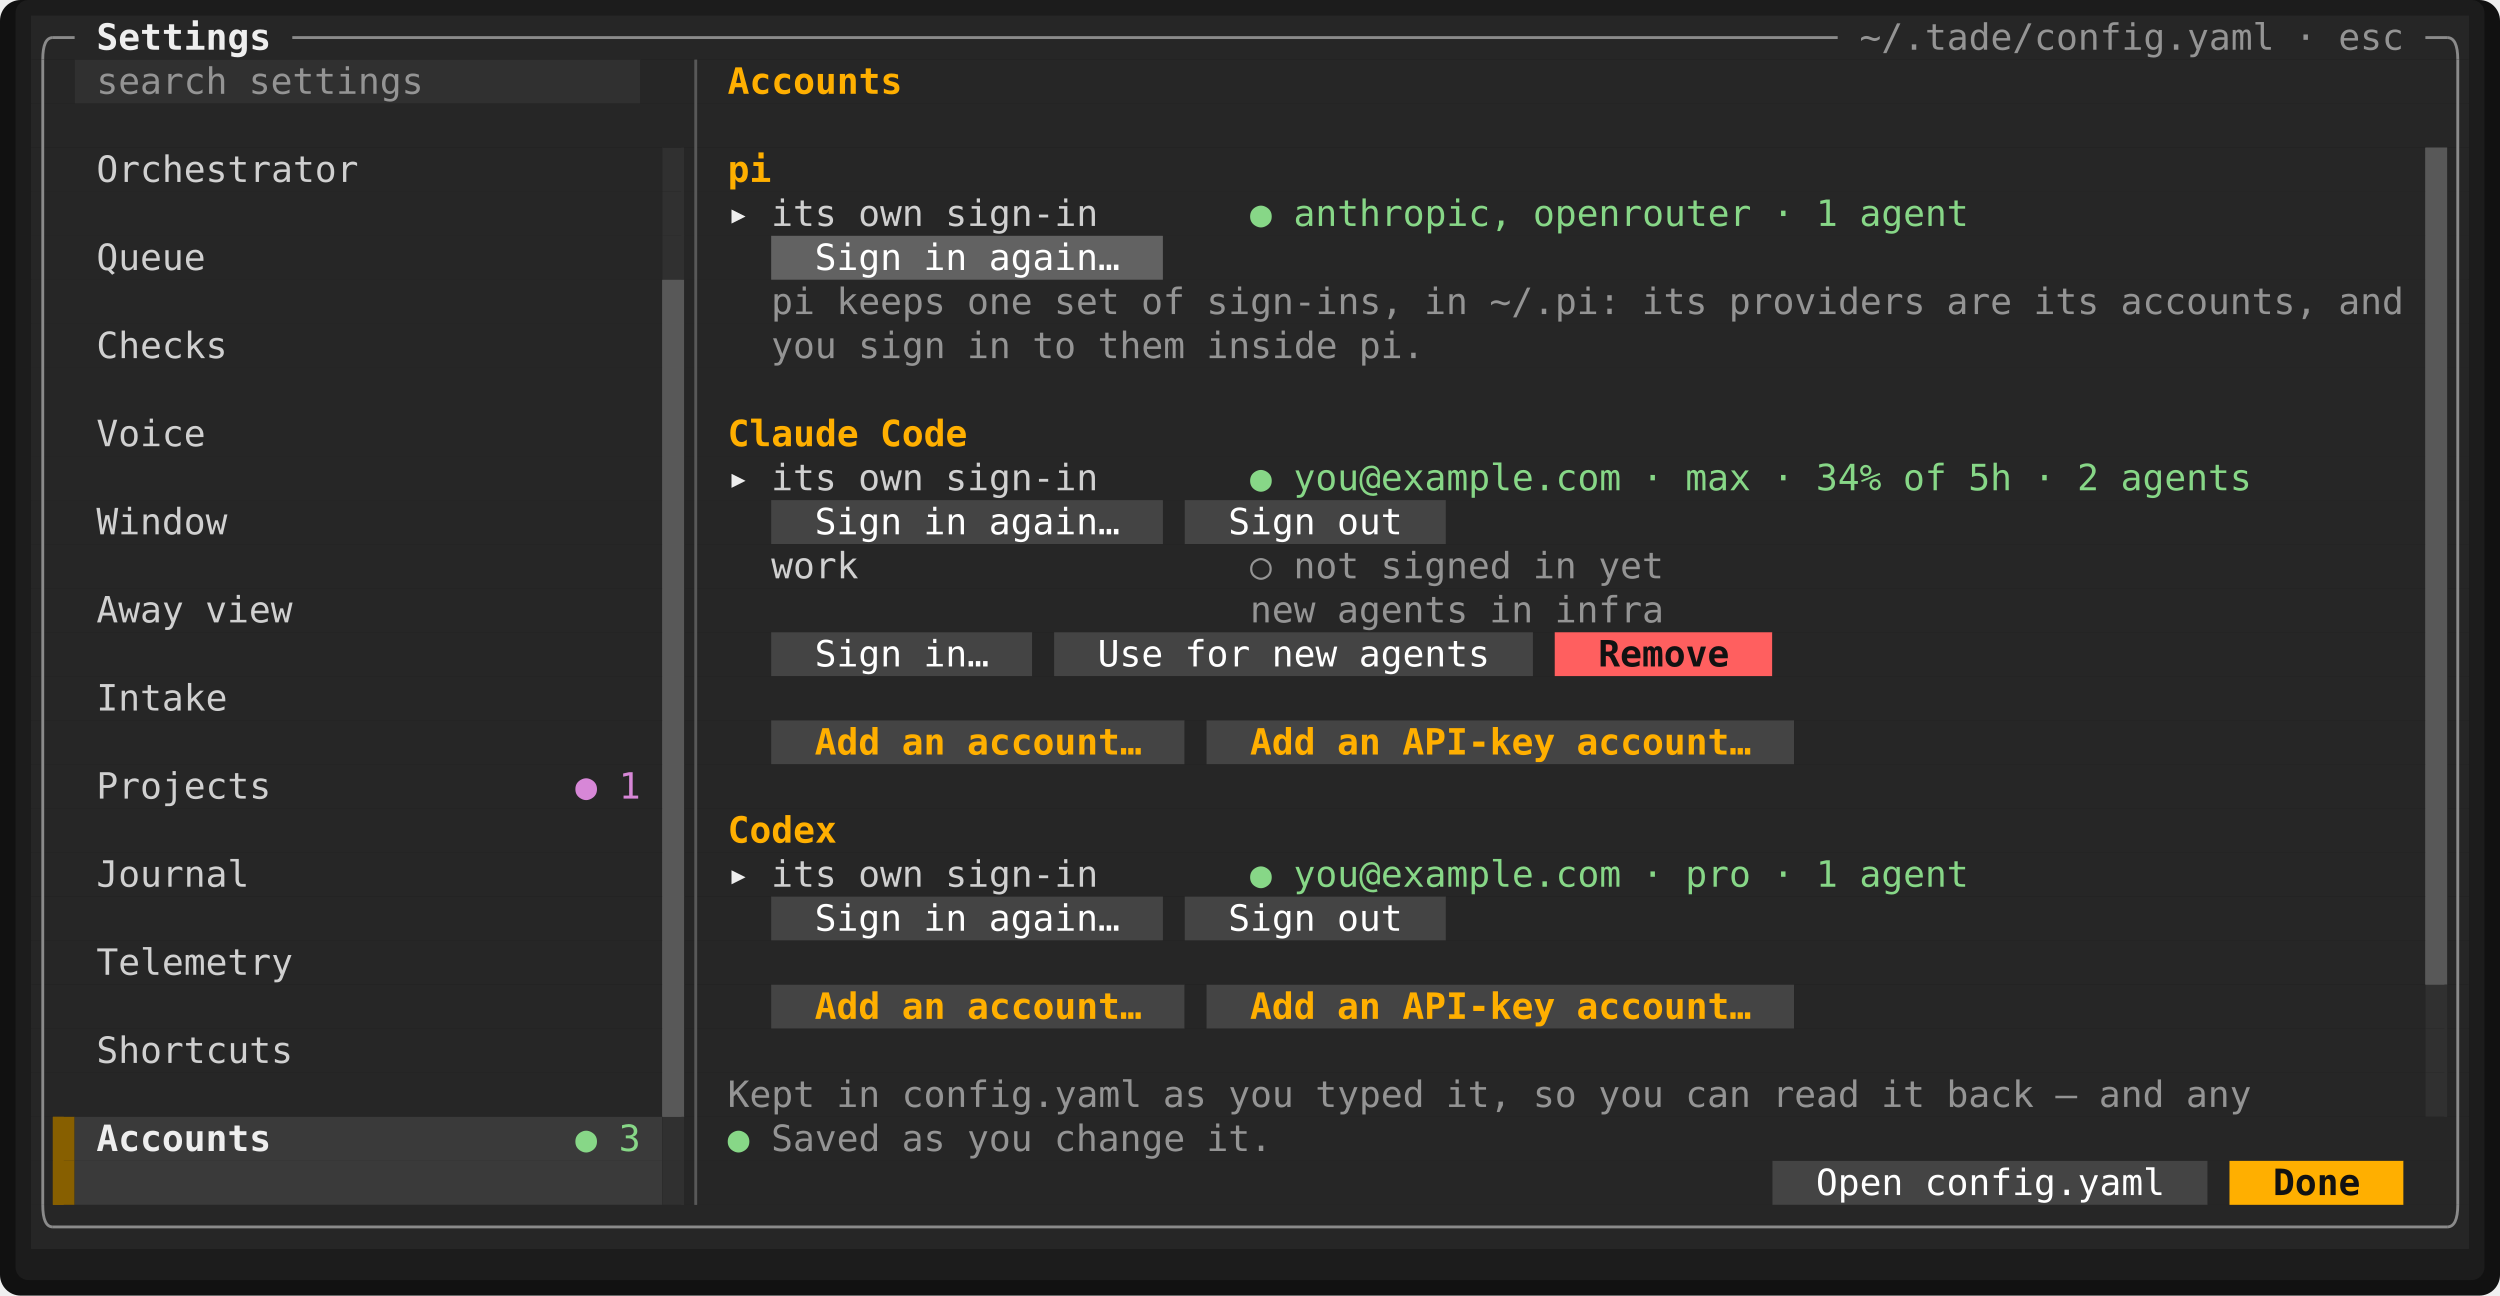
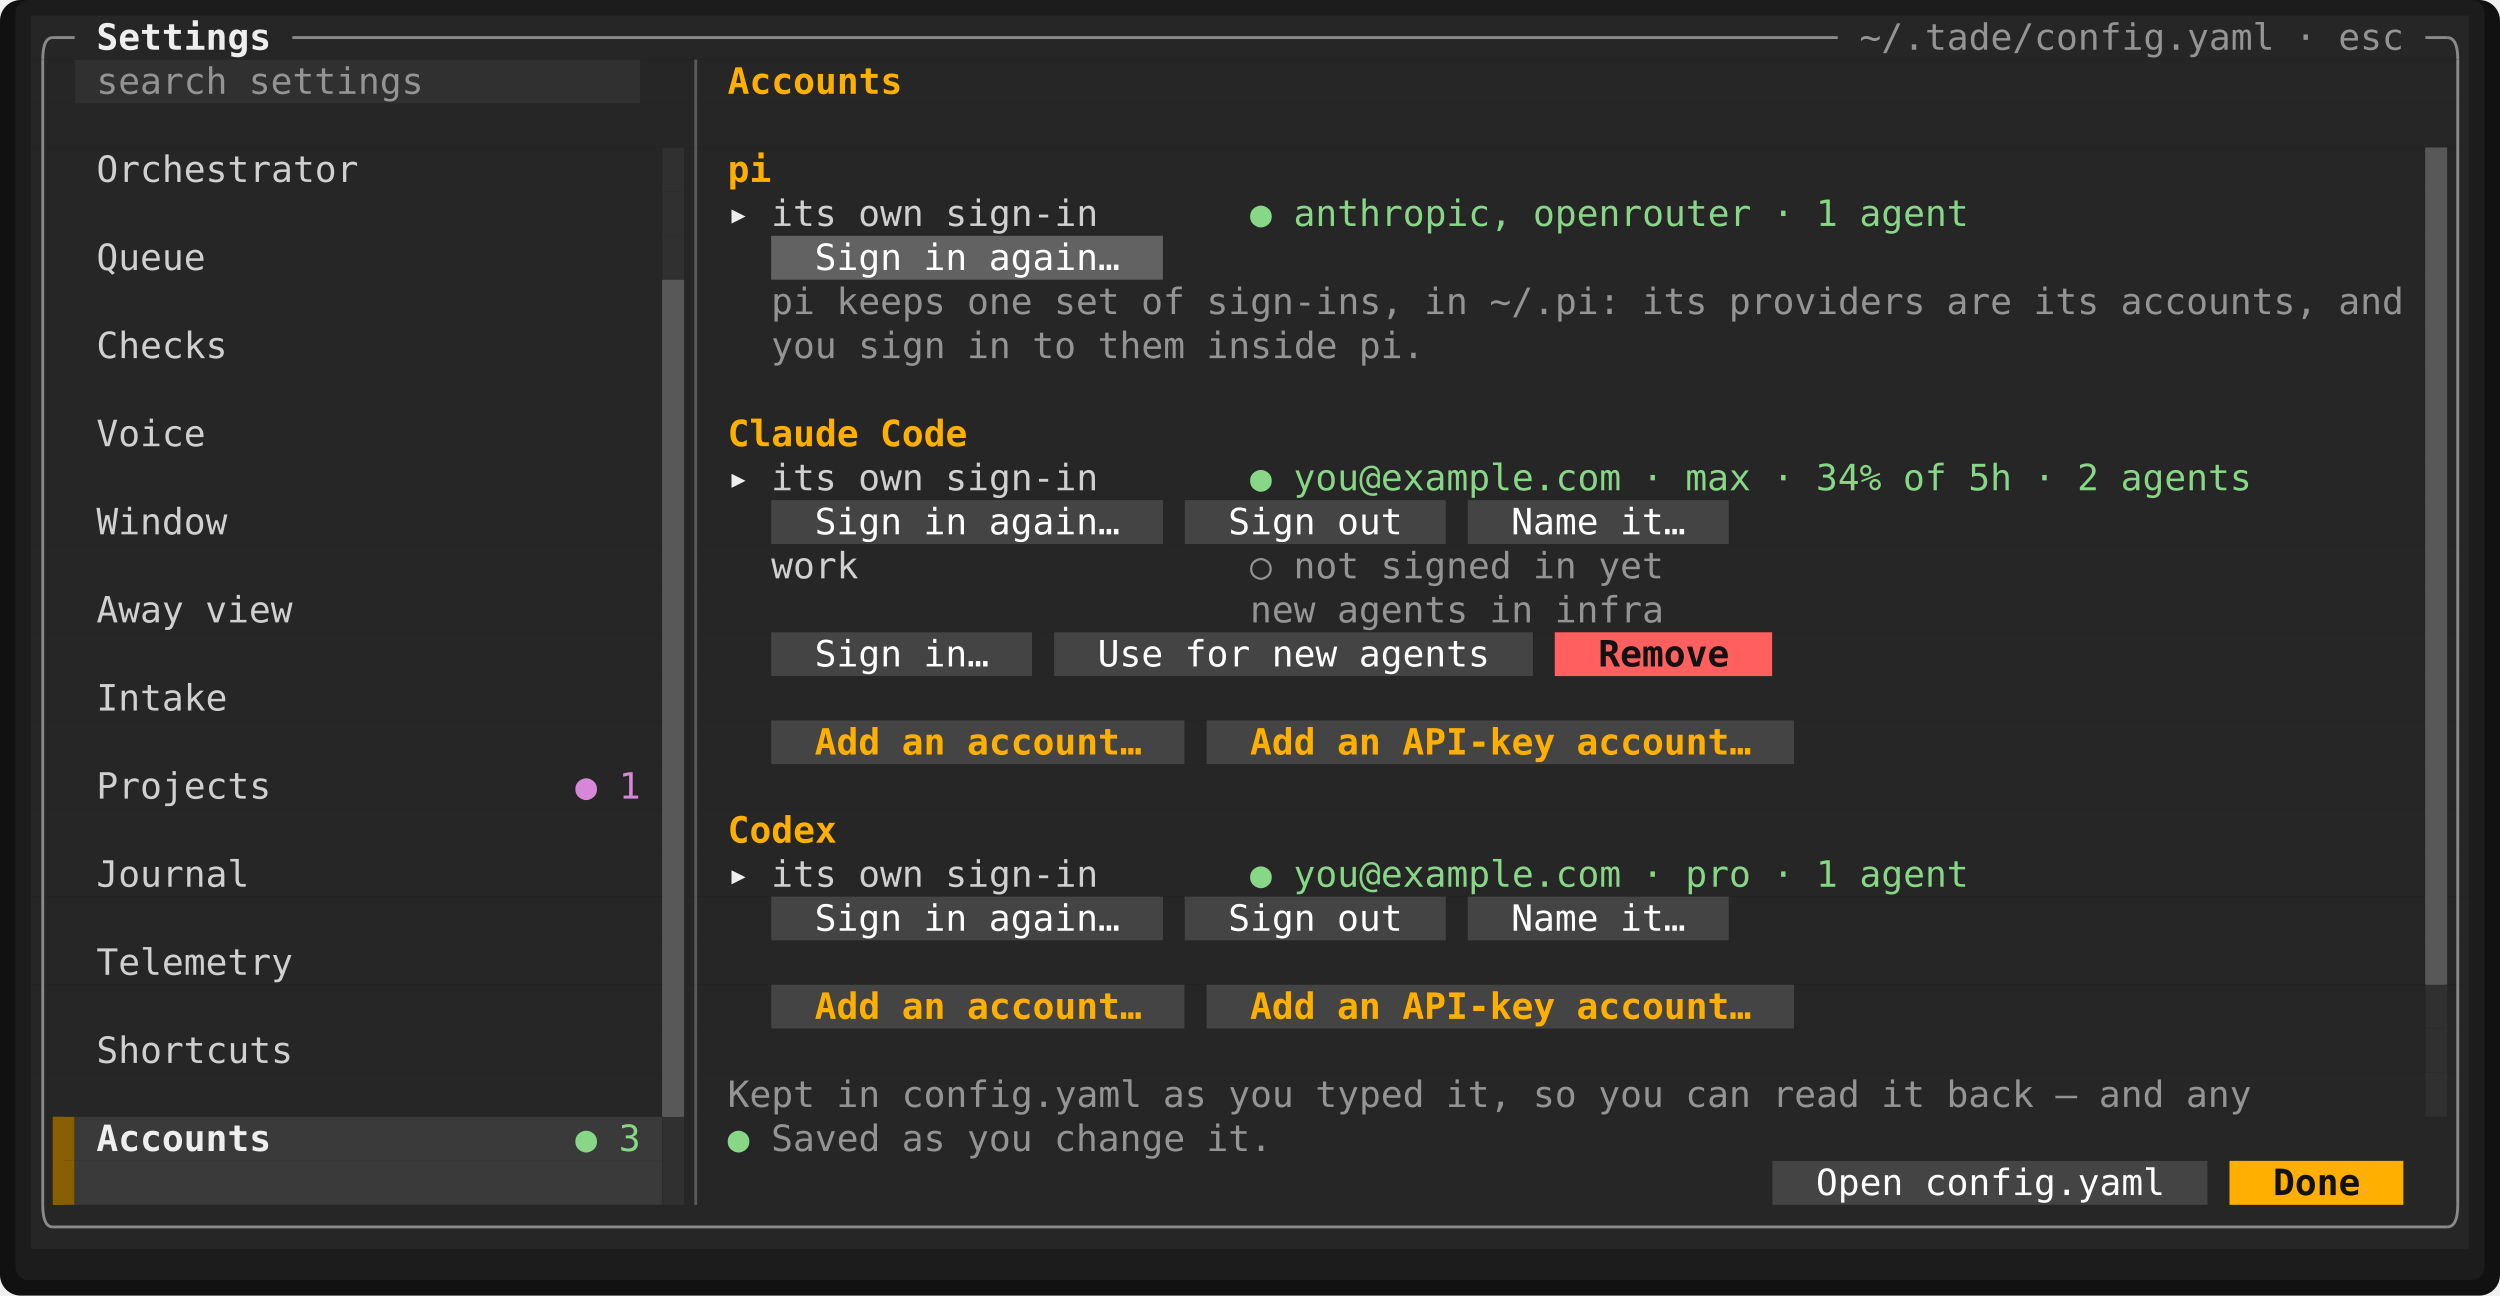
<svg xmlns="http://www.w3.org/2000/svg" viewBox="0 0 964.8 500" width="964.8" height="500" font-family="ui-monospace,SFMono-Regular,Menlo,Consolas,'DejaVu Sans Mono','Liberation Mono',monospace" font-size="14" role="img" aria-label="Tade">
  <rect width="964.8" height="500" rx="8" fill="#111111" />
  <rect x="6" y="0" width="952.8" height="494" rx="5" fill="#1c1c1c" />
  <rect x="12" y="6" width="940.8" height="17" fill="#262626" />
  <rect x="12" y="23" width="16.8" height="17" fill="#262626" />
  <rect x="28.8" y="23" width="218.4" height="17" fill="#303030" />
  <rect x="247.2" y="23" width="705.6" height="17" fill="#262626" />
  <rect x="12" y="40" width="940.8" height="17" fill="#262626" />
  <rect x="12" y="57" width="243.6" height="17" fill="#262626" />
  <rect x="255.6" y="57" width="8.4" height="17" fill="#303030" />
  <rect x="264" y="57" width="672" height="17" fill="#262626" />
  <rect x="936" y="57" width="8.4" height="17" fill="#585858" />
  <rect x="944.4" y="57" width="8.4" height="17" fill="#262626" />
  <rect x="12" y="74" width="243.6" height="17" fill="#262626" />
  <rect x="255.6" y="74" width="8.4" height="17" fill="#303030" />
  <rect x="264" y="74" width="672" height="17" fill="#262626" />
  <rect x="936" y="74" width="8.4" height="17" fill="#585858" />
  <rect x="944.4" y="74" width="8.4" height="17" fill="#262626" />
  <rect x="12" y="91" width="243.6" height="17" fill="#262626" />
  <rect x="255.6" y="91" width="8.4" height="17" fill="#303030" />
  <rect x="264" y="91" width="33.6" height="17" fill="#262626" />
  <rect x="297.6" y="91" width="151.2" height="17" fill="#626262" />
  <rect x="448.8" y="91" width="487.2" height="17" fill="#262626" />
  <rect x="936" y="91" width="8.4" height="17" fill="#585858" />
  <rect x="944.4" y="91" width="8.4" height="17" fill="#262626" />
  <rect x="12" y="108" width="243.6" height="17" fill="#262626" />
  <rect x="255.6" y="108" width="8.4" height="17" fill="#585858" />
  <rect x="264" y="108" width="672" height="17" fill="#262626" />
  <rect x="936" y="108" width="8.4" height="17" fill="#585858" />
  <rect x="944.4" y="108" width="8.4" height="17" fill="#262626" />
  <rect x="12" y="125" width="243.6" height="17" fill="#262626" />
  <rect x="255.6" y="125" width="8.4" height="17" fill="#585858" />
  <rect x="264" y="125" width="672" height="17" fill="#262626" />
  <rect x="936" y="125" width="8.4" height="17" fill="#585858" />
  <rect x="944.4" y="125" width="8.4" height="17" fill="#262626" />
  <rect x="12" y="142" width="243.6" height="17" fill="#262626" />
  <rect x="255.6" y="142" width="8.4" height="17" fill="#585858" />
  <rect x="264" y="142" width="672" height="17" fill="#262626" />
  <rect x="936" y="142" width="8.4" height="17" fill="#585858" />
  <rect x="944.4" y="142" width="8.4" height="17" fill="#262626" />
  <rect x="12" y="159" width="243.6" height="17" fill="#262626" />
  <rect x="255.6" y="159" width="8.4" height="17" fill="#585858" />
  <rect x="264" y="159" width="672" height="17" fill="#262626" />
  <rect x="936" y="159" width="8.4" height="17" fill="#585858" />
  <rect x="944.4" y="159" width="8.4" height="17" fill="#262626" />
  <rect x="12" y="176" width="243.6" height="17" fill="#262626" />
  <rect x="255.6" y="176" width="8.4" height="17" fill="#585858" />
  <rect x="264" y="176" width="672" height="17" fill="#262626" />
  <rect x="936" y="176" width="8.4" height="17" fill="#585858" />
  <rect x="944.4" y="176" width="8.4" height="17" fill="#262626" />
  <rect x="12" y="193" width="243.6" height="17" fill="#262626" />
  <rect x="255.6" y="193" width="8.4" height="17" fill="#585858" />
  <rect x="264" y="193" width="33.6" height="17" fill="#262626" />
  <rect x="297.6" y="193" width="151.2" height="17" fill="#444444" />
  <rect x="448.8" y="193" width="8.4" height="17" fill="#262626" />
  <rect x="457.2" y="193" width="100.8" height="17" fill="#444444" />
-   <rect x="558" y="193" width="378" height="17" fill="#262626" />
+   <rect x="558" y="193" width="8.4" height="17" fill="#262626" />
+   <rect x="566.4" y="193" width="100.8" height="17" fill="#444444" />
+   <rect x="667.2" y="193" width="268.8" height="17" fill="#262626" />
  <rect x="936" y="193" width="8.4" height="17" fill="#585858" />
  <rect x="944.4" y="193" width="8.4" height="17" fill="#262626" />
  <rect x="12" y="210" width="243.6" height="17" fill="#262626" />
  <rect x="255.6" y="210" width="8.4" height="17" fill="#585858" />
  <rect x="264" y="210" width="672" height="17" fill="#262626" />
  <rect x="936" y="210" width="8.4" height="17" fill="#585858" />
  <rect x="944.4" y="210" width="8.4" height="17" fill="#262626" />
  <rect x="12" y="227" width="243.6" height="17" fill="#262626" />
  <rect x="255.6" y="227" width="8.4" height="17" fill="#585858" />
  <rect x="264" y="227" width="672" height="17" fill="#262626" />
  <rect x="936" y="227" width="8.4" height="17" fill="#585858" />
  <rect x="944.4" y="227" width="8.4" height="17" fill="#262626" />
  <rect x="12" y="244" width="243.6" height="17" fill="#262626" />
  <rect x="255.6" y="244" width="8.4" height="17" fill="#585858" />
  <rect x="264" y="244" width="33.6" height="17" fill="#262626" />
  <rect x="297.6" y="244" width="100.8" height="17" fill="#444444" />
  <rect x="398.4" y="244" width="8.4" height="17" fill="#262626" />
  <rect x="406.8" y="244" width="184.8" height="17" fill="#444444" />
  <rect x="591.6" y="244" width="8.4" height="17" fill="#262626" />
  <rect x="600" y="244" width="84" height="17" fill="#ff5f5f" />
  <rect x="684" y="244" width="252" height="17" fill="#262626" />
  <rect x="936" y="244" width="8.4" height="17" fill="#585858" />
  <rect x="944.4" y="244" width="8.4" height="17" fill="#262626" />
  <rect x="12" y="261" width="243.6" height="17" fill="#262626" />
  <rect x="255.6" y="261" width="8.4" height="17" fill="#585858" />
  <rect x="264" y="261" width="672" height="17" fill="#262626" />
  <rect x="936" y="261" width="8.4" height="17" fill="#585858" />
  <rect x="944.4" y="261" width="8.4" height="17" fill="#262626" />
  <rect x="12" y="278" width="243.6" height="17" fill="#262626" />
  <rect x="255.6" y="278" width="8.4" height="17" fill="#585858" />
  <rect x="264" y="278" width="33.6" height="17" fill="#262626" />
  <rect x="297.6" y="278" width="159.6" height="17" fill="#444444" />
  <rect x="457.2" y="278" width="8.4" height="17" fill="#262626" />
  <rect x="465.6" y="278" width="226.8" height="17" fill="#444444" />
  <rect x="692.4" y="278" width="243.6" height="17" fill="#262626" />
  <rect x="936" y="278" width="8.4" height="17" fill="#585858" />
  <rect x="944.4" y="278" width="8.4" height="17" fill="#262626" />
  <rect x="12" y="295" width="243.6" height="17" fill="#262626" />
  <rect x="255.6" y="295" width="8.4" height="17" fill="#585858" />
  <rect x="264" y="295" width="672" height="17" fill="#262626" />
  <rect x="936" y="295" width="8.4" height="17" fill="#585858" />
  <rect x="944.4" y="295" width="8.4" height="17" fill="#262626" />
  <rect x="12" y="312" width="243.6" height="17" fill="#262626" />
  <rect x="255.6" y="312" width="8.4" height="17" fill="#585858" />
  <rect x="264" y="312" width="672" height="17" fill="#262626" />
  <rect x="936" y="312" width="8.4" height="17" fill="#585858" />
  <rect x="944.4" y="312" width="8.4" height="17" fill="#262626" />
  <rect x="12" y="329" width="243.6" height="17" fill="#262626" />
  <rect x="255.6" y="329" width="8.4" height="17" fill="#585858" />
  <rect x="264" y="329" width="672" height="17" fill="#262626" />
  <rect x="936" y="329" width="8.4" height="17" fill="#585858" />
  <rect x="944.4" y="329" width="8.4" height="17" fill="#262626" />
  <rect x="12" y="346" width="243.6" height="17" fill="#262626" />
  <rect x="255.6" y="346" width="8.4" height="17" fill="#585858" />
  <rect x="264" y="346" width="33.6" height="17" fill="#262626" />
  <rect x="297.6" y="346" width="151.2" height="17" fill="#444444" />
  <rect x="448.8" y="346" width="8.4" height="17" fill="#262626" />
  <rect x="457.2" y="346" width="100.8" height="17" fill="#444444" />
-   <rect x="558" y="346" width="378" height="17" fill="#262626" />
+   <rect x="558" y="346" width="8.4" height="17" fill="#262626" />
+   <rect x="566.4" y="346" width="100.8" height="17" fill="#444444" />
+   <rect x="667.2" y="346" width="268.8" height="17" fill="#262626" />
  <rect x="936" y="346" width="8.4" height="17" fill="#585858" />
  <rect x="944.4" y="346" width="8.4" height="17" fill="#262626" />
  <rect x="12" y="363" width="243.6" height="17" fill="#262626" />
  <rect x="255.6" y="363" width="8.4" height="17" fill="#585858" />
  <rect x="264" y="363" width="672" height="17" fill="#262626" />
  <rect x="936" y="363" width="8.4" height="17" fill="#585858" />
  <rect x="944.4" y="363" width="8.4" height="17" fill="#262626" />
  <rect x="12" y="380" width="243.6" height="17" fill="#262626" />
  <rect x="255.6" y="380" width="8.4" height="17" fill="#585858" />
  <rect x="264" y="380" width="33.6" height="17" fill="#262626" />
  <rect x="297.6" y="380" width="159.6" height="17" fill="#444444" />
  <rect x="457.2" y="380" width="8.4" height="17" fill="#262626" />
  <rect x="465.6" y="380" width="226.8" height="17" fill="#444444" />
  <rect x="692.4" y="380" width="243.6" height="17" fill="#262626" />
  <rect x="936" y="380" width="8.4" height="17" fill="#303030" />
  <rect x="944.4" y="380" width="8.4" height="17" fill="#262626" />
  <rect x="12" y="397" width="243.6" height="17" fill="#262626" />
  <rect x="255.6" y="397" width="8.4" height="17" fill="#585858" />
  <rect x="264" y="397" width="672" height="17" fill="#262626" />
  <rect x="936" y="397" width="8.4" height="17" fill="#303030" />
  <rect x="944.4" y="397" width="8.4" height="17" fill="#262626" />
  <rect x="12" y="414" width="243.6" height="17" fill="#262626" />
  <rect x="255.6" y="414" width="8.4" height="17" fill="#585858" />
  <rect x="264" y="414" width="672" height="17" fill="#262626" />
  <rect x="936" y="414" width="8.4" height="17" fill="#303030" />
  <rect x="944.4" y="414" width="8.4" height="17" fill="#262626" />
  <rect x="12" y="431" width="8.4" height="17" fill="#262626" />
  <rect x="20.4" y="431" width="8.4" height="17" fill="#875f00" />
  <rect x="28.8" y="431" width="226.8" height="17" fill="#3a3a3a" />
  <rect x="255.6" y="431" width="8.4" height="17" fill="#303030" />
  <rect x="264" y="431" width="688.8" height="17" fill="#262626" />
  <rect x="12" y="448" width="8.4" height="17" fill="#262626" />
  <rect x="20.4" y="448" width="8.4" height="17" fill="#875f00" />
  <rect x="28.8" y="448" width="226.8" height="17" fill="#3a3a3a" />
  <rect x="255.6" y="448" width="8.4" height="17" fill="#303030" />
  <rect x="264" y="448" width="420" height="17" fill="#262626" />
  <rect x="684" y="448" width="168" height="17" fill="#444444" />
  <rect x="852" y="448" width="8.4" height="17" fill="#262626" />
  <rect x="860.4" y="448" width="67.2" height="17" fill="#ffaf00" />
  <rect x="927.6" y="448" width="25.2" height="17" fill="#262626" />
  <rect x="12" y="465" width="940.8" height="17" fill="#262626" />
  <rect x="262.95" y="57" width="1.05" height="51" fill="#303030" />
  <rect x="936" y="57" width="8.4" height="323" fill="#585858" />
  <rect x="255.6" y="108" width="8.4" height="323" fill="#585858" />
  <rect x="943.35" y="380" width="1.05" height="51" fill="#303030" />
  <rect x="20.4" y="431" width="4.2" height="34" fill="#875f00" />
  <rect x="262.95" y="431" width="1.05" height="34" fill="#303030" />
  <path d="M16.5 23Q16.5 14.5 20.4 14.5" fill="none" stroke="#8a8a8a" stroke-width="1.1" />
  <line x1="20.4" y1="14.5" x2="28.8" y2="14.5" stroke="#8a8a8a" stroke-width="1.1" />
  <line x1="112.8" y1="14.5" x2="709.2" y2="14.5" stroke="#8a8a8a" stroke-width="1.1" />
  <line x1="936" y1="14.5" x2="944.4" y2="14.5" stroke="#8a8a8a" stroke-width="1.1" />
  <path d="M948.5 23Q948.5 14.5 944.4 14.5" fill="none" stroke="#8a8a8a" stroke-width="1.1" />
  <line x1="16.5" y1="23" x2="16.5" y2="465" stroke="#8a8a8a" stroke-width="1.1" />
  <line x1="268.5" y1="23" x2="268.5" y2="465" stroke="#585858" stroke-width="1.1" />
  <line x1="948.5" y1="23" x2="948.5" y2="465" stroke="#8a8a8a" stroke-width="1.1" />
  <path d="M16.5 465Q16.5 473.5 20.4 473.5" fill="none" stroke="#8a8a8a" stroke-width="1.1" />
  <line x1="20.4" y1="473.5" x2="944.4" y2="473.5" stroke="#8a8a8a" stroke-width="1.1" />
  <path d="M948.5 465Q948.5 473.5 944.4 473.5" fill="none" stroke="#8a8a8a" stroke-width="1.1" />
  <text x="37.2" y="19.2" textLength="67.2" lengthAdjust="spacingAndGlyphs" fill="#eeeeee" font-weight="700">Settings</text>
  <text x="717.6" y="19.2" textLength="159.6" lengthAdjust="spacingAndGlyphs" fill="#949494">~/.tade/config.yaml</text>
  <text x="885.6" y="19.2" textLength="8.4" lengthAdjust="spacingAndGlyphs" fill="#949494">·</text>
  <text x="902.4" y="19.2" textLength="25.2" lengthAdjust="spacingAndGlyphs" fill="#949494">esc</text>
  <text x="37.2" y="36.2" textLength="50.4" lengthAdjust="spacingAndGlyphs" fill="#949494">search</text>
  <text x="96" y="36.2" textLength="67.2" lengthAdjust="spacingAndGlyphs" fill="#949494">settings</text>
  <text x="280.8" y="36.2" textLength="67.2" lengthAdjust="spacingAndGlyphs" fill="#ffaf00" font-weight="700">Accounts</text>
  <text x="37.2" y="70.2" textLength="100.8" lengthAdjust="spacingAndGlyphs" fill="#d0d0d0">Orchestrator</text>
  <text x="280.8" y="70.2" textLength="16.8" lengthAdjust="spacingAndGlyphs" fill="#ffaf00" font-weight="700">pi</text>
  <text x="280.8" y="87.2" textLength="8.4" lengthAdjust="spacingAndGlyphs" fill="#eeeeee" font-weight="700">▸</text>
  <text x="297.6" y="87.2" textLength="25.2" lengthAdjust="spacingAndGlyphs" fill="#d0d0d0">its</text>
  <text x="331.2" y="87.2" textLength="25.2" lengthAdjust="spacingAndGlyphs" fill="#d0d0d0">own</text>
  <text x="364.8" y="87.2" textLength="58.8" lengthAdjust="spacingAndGlyphs" fill="#d0d0d0">sign-in</text>
  <text x="482.4" y="87.2" textLength="8.4" lengthAdjust="spacingAndGlyphs" fill="#87d787">●</text>
  <text x="499.2" y="87.2" textLength="84" lengthAdjust="spacingAndGlyphs" fill="#87d787">anthropic,</text>
  <text x="591.6" y="87.2" textLength="84" lengthAdjust="spacingAndGlyphs" fill="#87d787">openrouter</text>
  <text x="684" y="87.2" textLength="8.4" lengthAdjust="spacingAndGlyphs" fill="#87d787">·</text>
  <text x="700.8" y="87.2" textLength="8.4" lengthAdjust="spacingAndGlyphs" fill="#87d787">1</text>
  <text x="717.6" y="87.2" textLength="42" lengthAdjust="spacingAndGlyphs" fill="#87d787">agent</text>
  <text x="37.2" y="104.2" textLength="42" lengthAdjust="spacingAndGlyphs" fill="#d0d0d0">Queue</text>
  <text x="314.4" y="104.2" textLength="33.6" lengthAdjust="spacingAndGlyphs" fill="#ffffff">Sign</text>
  <text x="356.4" y="104.2" textLength="16.8" lengthAdjust="spacingAndGlyphs" fill="#ffffff">in</text>
  <text x="381.6" y="104.2" textLength="50.4" lengthAdjust="spacingAndGlyphs" fill="#ffffff">again…</text>
  <text x="297.6" y="121.2" textLength="16.8" lengthAdjust="spacingAndGlyphs" fill="#949494">pi</text>
  <text x="322.8" y="121.2" textLength="42" lengthAdjust="spacingAndGlyphs" fill="#949494">keeps</text>
  <text x="373.2" y="121.2" textLength="25.2" lengthAdjust="spacingAndGlyphs" fill="#949494">one</text>
  <text x="406.8" y="121.2" textLength="25.2" lengthAdjust="spacingAndGlyphs" fill="#949494">set</text>
  <text x="440.4" y="121.2" textLength="16.8" lengthAdjust="spacingAndGlyphs" fill="#949494">of</text>
  <text x="465.6" y="121.2" textLength="75.6" lengthAdjust="spacingAndGlyphs" fill="#949494">sign-ins,</text>
  <text x="549.6" y="121.2" textLength="16.8" lengthAdjust="spacingAndGlyphs" fill="#949494">in</text>
  <text x="574.8" y="121.2" textLength="50.4" lengthAdjust="spacingAndGlyphs" fill="#949494">~/.pi:</text>
  <text x="633.6" y="121.2" textLength="25.2" lengthAdjust="spacingAndGlyphs" fill="#949494">its</text>
  <text x="667.2" y="121.2" textLength="75.6" lengthAdjust="spacingAndGlyphs" fill="#949494">providers</text>
  <text x="751.2" y="121.2" textLength="25.2" lengthAdjust="spacingAndGlyphs" fill="#949494">are</text>
  <text x="784.8" y="121.2" textLength="25.2" lengthAdjust="spacingAndGlyphs" fill="#949494">its</text>
  <text x="818.4" y="121.2" textLength="75.6" lengthAdjust="spacingAndGlyphs" fill="#949494">accounts,</text>
  <text x="902.4" y="121.2" textLength="25.2" lengthAdjust="spacingAndGlyphs" fill="#949494">and</text>
  <text x="37.2" y="138.2" textLength="50.4" lengthAdjust="spacingAndGlyphs" fill="#d0d0d0">Checks</text>
  <text x="297.6" y="138.2" textLength="25.2" lengthAdjust="spacingAndGlyphs" fill="#949494">you</text>
  <text x="331.2" y="138.2" textLength="33.6" lengthAdjust="spacingAndGlyphs" fill="#949494">sign</text>
  <text x="373.2" y="138.2" textLength="16.8" lengthAdjust="spacingAndGlyphs" fill="#949494">in</text>
  <text x="398.4" y="138.2" textLength="16.8" lengthAdjust="spacingAndGlyphs" fill="#949494">to</text>
  <text x="423.6" y="138.2" textLength="33.6" lengthAdjust="spacingAndGlyphs" fill="#949494">them</text>
  <text x="465.6" y="138.2" textLength="50.4" lengthAdjust="spacingAndGlyphs" fill="#949494">inside</text>
  <text x="524.4" y="138.2" textLength="25.2" lengthAdjust="spacingAndGlyphs" fill="#949494">pi.</text>
  <text x="37.2" y="172.2" textLength="42" lengthAdjust="spacingAndGlyphs" fill="#d0d0d0">Voice</text>
  <text x="280.8" y="172.2" textLength="50.4" lengthAdjust="spacingAndGlyphs" fill="#ffaf00" font-weight="700">Claude</text>
  <text x="339.6" y="172.2" textLength="33.6" lengthAdjust="spacingAndGlyphs" fill="#ffaf00" font-weight="700">Code</text>
  <text x="280.8" y="189.2" textLength="8.4" lengthAdjust="spacingAndGlyphs" fill="#eeeeee" font-weight="700">▸</text>
  <text x="297.6" y="189.2" textLength="25.2" lengthAdjust="spacingAndGlyphs" fill="#d0d0d0">its</text>
  <text x="331.2" y="189.2" textLength="25.2" lengthAdjust="spacingAndGlyphs" fill="#d0d0d0">own</text>
  <text x="364.8" y="189.2" textLength="58.8" lengthAdjust="spacingAndGlyphs" fill="#d0d0d0">sign-in</text>
  <text x="482.4" y="189.2" textLength="8.4" lengthAdjust="spacingAndGlyphs" fill="#87d787">●</text>
  <text x="499.2" y="189.2" textLength="126" lengthAdjust="spacingAndGlyphs" fill="#87d787">you@example.com</text>
  <text x="633.6" y="189.2" textLength="8.4" lengthAdjust="spacingAndGlyphs" fill="#87d787">·</text>
  <text x="650.4" y="189.2" textLength="25.2" lengthAdjust="spacingAndGlyphs" fill="#87d787">max</text>
  <text x="684" y="189.2" textLength="8.4" lengthAdjust="spacingAndGlyphs" fill="#87d787">·</text>
  <text x="700.8" y="189.2" textLength="25.2" lengthAdjust="spacingAndGlyphs" fill="#87d787">34%</text>
  <text x="734.4" y="189.2" textLength="16.8" lengthAdjust="spacingAndGlyphs" fill="#87d787">of</text>
  <text x="759.6" y="189.2" textLength="16.8" lengthAdjust="spacingAndGlyphs" fill="#87d787">5h</text>
  <text x="784.8" y="189.2" textLength="8.4" lengthAdjust="spacingAndGlyphs" fill="#87d787">·</text>
  <text x="801.6" y="189.2" textLength="8.4" lengthAdjust="spacingAndGlyphs" fill="#87d787">2</text>
  <text x="818.4" y="189.2" textLength="50.4" lengthAdjust="spacingAndGlyphs" fill="#87d787">agents</text>
  <text x="37.2" y="206.2" textLength="50.4" lengthAdjust="spacingAndGlyphs" fill="#d0d0d0">Window</text>
  <text x="314.4" y="206.2" textLength="33.6" lengthAdjust="spacingAndGlyphs" fill="#ffffff">Sign</text>
  <text x="356.4" y="206.2" textLength="16.8" lengthAdjust="spacingAndGlyphs" fill="#ffffff">in</text>
  <text x="381.6" y="206.2" textLength="50.4" lengthAdjust="spacingAndGlyphs" fill="#ffffff">again…</text>
  <text x="474" y="206.2" textLength="33.6" lengthAdjust="spacingAndGlyphs" fill="#ffffff">Sign</text>
  <text x="516" y="206.2" textLength="25.2" lengthAdjust="spacingAndGlyphs" fill="#ffffff">out</text>
+   <text x="583.2" y="206.2" textLength="33.6" lengthAdjust="spacingAndGlyphs" fill="#ffffff">Name</text>
+   <text x="625.2" y="206.2" textLength="25.2" lengthAdjust="spacingAndGlyphs" fill="#ffffff">it…</text>
  <text x="297.6" y="223.2" textLength="33.6" lengthAdjust="spacingAndGlyphs" fill="#d0d0d0">work</text>
  <text x="482.4" y="223.2" textLength="8.4" lengthAdjust="spacingAndGlyphs" fill="#949494">○</text>
  <text x="499.2" y="223.2" textLength="25.2" lengthAdjust="spacingAndGlyphs" fill="#949494">not</text>
  <text x="532.8" y="223.2" textLength="50.4" lengthAdjust="spacingAndGlyphs" fill="#949494">signed</text>
  <text x="591.6" y="223.2" textLength="16.8" lengthAdjust="spacingAndGlyphs" fill="#949494">in</text>
  <text x="616.8" y="223.2" textLength="25.2" lengthAdjust="spacingAndGlyphs" fill="#949494">yet</text>
  <text x="37.2" y="240.2" textLength="33.6" lengthAdjust="spacingAndGlyphs" fill="#d0d0d0">Away</text>
  <text x="79.2" y="240.2" textLength="33.6" lengthAdjust="spacingAndGlyphs" fill="#d0d0d0">view</text>
  <text x="482.4" y="240.2" textLength="25.2" lengthAdjust="spacingAndGlyphs" fill="#949494">new</text>
  <text x="516" y="240.2" textLength="50.4" lengthAdjust="spacingAndGlyphs" fill="#949494">agents</text>
  <text x="574.8" y="240.2" textLength="16.8" lengthAdjust="spacingAndGlyphs" fill="#949494">in</text>
  <text x="600" y="240.2" textLength="42" lengthAdjust="spacingAndGlyphs" fill="#949494">infra</text>
  <text x="314.4" y="257.2" textLength="33.6" lengthAdjust="spacingAndGlyphs" fill="#ffffff">Sign</text>
  <text x="356.4" y="257.2" textLength="25.2" lengthAdjust="spacingAndGlyphs" fill="#ffffff">in…</text>
  <text x="423.6" y="257.2" textLength="25.2" lengthAdjust="spacingAndGlyphs" fill="#ffffff">Use</text>
  <text x="457.2" y="257.2" textLength="25.2" lengthAdjust="spacingAndGlyphs" fill="#ffffff">for</text>
  <text x="490.8" y="257.2" textLength="25.2" lengthAdjust="spacingAndGlyphs" fill="#ffffff">new</text>
  <text x="524.4" y="257.2" textLength="50.4" lengthAdjust="spacingAndGlyphs" fill="#ffffff">agents</text>
  <text x="616.8" y="257.2" textLength="50.4" lengthAdjust="spacingAndGlyphs" fill="#121212" font-weight="700">Remove</text>
  <text x="37.2" y="274.2" textLength="50.4" lengthAdjust="spacingAndGlyphs" fill="#d0d0d0">Intake</text>
  <text x="314.4" y="291.2" textLength="25.2" lengthAdjust="spacingAndGlyphs" fill="#ffaf00" font-weight="700">Add</text>
  <text x="348" y="291.2" textLength="16.8" lengthAdjust="spacingAndGlyphs" fill="#ffaf00" font-weight="700">an</text>
  <text x="373.2" y="291.2" textLength="67.2" lengthAdjust="spacingAndGlyphs" fill="#ffaf00" font-weight="700">account…</text>
  <text x="482.4" y="291.2" textLength="25.2" lengthAdjust="spacingAndGlyphs" fill="#ffaf00" font-weight="700">Add</text>
  <text x="516" y="291.2" textLength="16.8" lengthAdjust="spacingAndGlyphs" fill="#ffaf00" font-weight="700">an</text>
  <text x="541.2" y="291.2" textLength="58.8" lengthAdjust="spacingAndGlyphs" fill="#ffaf00" font-weight="700">API-key</text>
  <text x="608.4" y="291.2" textLength="67.2" lengthAdjust="spacingAndGlyphs" fill="#ffaf00" font-weight="700">account…</text>
  <text x="37.2" y="308.2" textLength="67.2" lengthAdjust="spacingAndGlyphs" fill="#d0d0d0">Projects</text>
  <text x="222" y="308.2" textLength="8.4" lengthAdjust="spacingAndGlyphs" fill="#d787d7">●</text>
  <text x="238.8" y="308.2" textLength="8.4" lengthAdjust="spacingAndGlyphs" fill="#d787d7">1</text>
  <text x="280.8" y="325.2" textLength="42" lengthAdjust="spacingAndGlyphs" fill="#ffaf00" font-weight="700">Codex</text>
  <text x="37.2" y="342.2" textLength="58.8" lengthAdjust="spacingAndGlyphs" fill="#d0d0d0">Journal</text>
  <text x="280.8" y="342.2" textLength="8.4" lengthAdjust="spacingAndGlyphs" fill="#eeeeee" font-weight="700">▸</text>
  <text x="297.6" y="342.2" textLength="25.2" lengthAdjust="spacingAndGlyphs" fill="#d0d0d0">its</text>
  <text x="331.2" y="342.2" textLength="25.2" lengthAdjust="spacingAndGlyphs" fill="#d0d0d0">own</text>
  <text x="364.8" y="342.2" textLength="58.8" lengthAdjust="spacingAndGlyphs" fill="#d0d0d0">sign-in</text>
  <text x="482.4" y="342.2" textLength="8.4" lengthAdjust="spacingAndGlyphs" fill="#87d787">●</text>
  <text x="499.2" y="342.2" textLength="126" lengthAdjust="spacingAndGlyphs" fill="#87d787">you@example.com</text>
  <text x="633.6" y="342.2" textLength="8.4" lengthAdjust="spacingAndGlyphs" fill="#87d787">·</text>
  <text x="650.4" y="342.2" textLength="25.2" lengthAdjust="spacingAndGlyphs" fill="#87d787">pro</text>
  <text x="684" y="342.2" textLength="8.4" lengthAdjust="spacingAndGlyphs" fill="#87d787">·</text>
  <text x="700.8" y="342.2" textLength="8.4" lengthAdjust="spacingAndGlyphs" fill="#87d787">1</text>
  <text x="717.6" y="342.2" textLength="42" lengthAdjust="spacingAndGlyphs" fill="#87d787">agent</text>
  <text x="314.4" y="359.2" textLength="33.6" lengthAdjust="spacingAndGlyphs" fill="#ffffff">Sign</text>
  <text x="356.4" y="359.2" textLength="16.8" lengthAdjust="spacingAndGlyphs" fill="#ffffff">in</text>
  <text x="381.6" y="359.2" textLength="50.4" lengthAdjust="spacingAndGlyphs" fill="#ffffff">again…</text>
  <text x="474" y="359.2" textLength="33.6" lengthAdjust="spacingAndGlyphs" fill="#ffffff">Sign</text>
  <text x="516" y="359.2" textLength="25.2" lengthAdjust="spacingAndGlyphs" fill="#ffffff">out</text>
+   <text x="583.2" y="359.2" textLength="33.6" lengthAdjust="spacingAndGlyphs" fill="#ffffff">Name</text>
+   <text x="625.2" y="359.2" textLength="25.2" lengthAdjust="spacingAndGlyphs" fill="#ffffff">it…</text>
  <text x="37.2" y="376.2" textLength="75.6" lengthAdjust="spacingAndGlyphs" fill="#d0d0d0">Telemetry</text>
  <text x="314.4" y="393.2" textLength="25.2" lengthAdjust="spacingAndGlyphs" fill="#ffaf00" font-weight="700">Add</text>
  <text x="348" y="393.2" textLength="16.8" lengthAdjust="spacingAndGlyphs" fill="#ffaf00" font-weight="700">an</text>
  <text x="373.2" y="393.2" textLength="67.2" lengthAdjust="spacingAndGlyphs" fill="#ffaf00" font-weight="700">account…</text>
  <text x="482.4" y="393.2" textLength="25.2" lengthAdjust="spacingAndGlyphs" fill="#ffaf00" font-weight="700">Add</text>
  <text x="516" y="393.2" textLength="16.8" lengthAdjust="spacingAndGlyphs" fill="#ffaf00" font-weight="700">an</text>
  <text x="541.2" y="393.2" textLength="58.8" lengthAdjust="spacingAndGlyphs" fill="#ffaf00" font-weight="700">API-key</text>
  <text x="608.4" y="393.2" textLength="67.2" lengthAdjust="spacingAndGlyphs" fill="#ffaf00" font-weight="700">account…</text>
  <text x="37.2" y="410.2" textLength="75.6" lengthAdjust="spacingAndGlyphs" fill="#d0d0d0">Shortcuts</text>
  <text x="280.8" y="427.2" textLength="33.6" lengthAdjust="spacingAndGlyphs" fill="#949494">Kept</text>
  <text x="322.8" y="427.2" textLength="16.8" lengthAdjust="spacingAndGlyphs" fill="#949494">in</text>
  <text x="348" y="427.2" textLength="92.4" lengthAdjust="spacingAndGlyphs" fill="#949494">config.yaml</text>
  <text x="448.8" y="427.2" textLength="16.8" lengthAdjust="spacingAndGlyphs" fill="#949494">as</text>
  <text x="474" y="427.2" textLength="25.2" lengthAdjust="spacingAndGlyphs" fill="#949494">you</text>
  <text x="507.6" y="427.2" textLength="42" lengthAdjust="spacingAndGlyphs" fill="#949494">typed</text>
  <text x="558" y="427.2" textLength="25.2" lengthAdjust="spacingAndGlyphs" fill="#949494">it,</text>
  <text x="591.6" y="427.2" textLength="16.8" lengthAdjust="spacingAndGlyphs" fill="#949494">so</text>
  <text x="616.8" y="427.2" textLength="25.2" lengthAdjust="spacingAndGlyphs" fill="#949494">you</text>
  <text x="650.4" y="427.2" textLength="25.2" lengthAdjust="spacingAndGlyphs" fill="#949494">can</text>
  <text x="684" y="427.2" textLength="33.6" lengthAdjust="spacingAndGlyphs" fill="#949494">read</text>
  <text x="726" y="427.2" textLength="16.8" lengthAdjust="spacingAndGlyphs" fill="#949494">it</text>
  <text x="751.2" y="427.2" textLength="33.6" lengthAdjust="spacingAndGlyphs" fill="#949494">back</text>
  <text x="793.2" y="427.2" textLength="8.4" lengthAdjust="spacingAndGlyphs" fill="#949494">—</text>
  <text x="810" y="427.2" textLength="25.2" lengthAdjust="spacingAndGlyphs" fill="#949494">and</text>
  <text x="843.6" y="427.2" textLength="25.2" lengthAdjust="spacingAndGlyphs" fill="#949494">any</text>
  <text x="37.2" y="444.2" textLength="67.2" lengthAdjust="spacingAndGlyphs" fill="#eeeeee" font-weight="700">Accounts</text>
  <text x="222" y="444.2" textLength="8.4" lengthAdjust="spacingAndGlyphs" fill="#87d787">●</text>
  <text x="238.8" y="444.2" textLength="8.4" lengthAdjust="spacingAndGlyphs" fill="#87d787">3</text>
  <text x="280.8" y="444.2" textLength="8.4" lengthAdjust="spacingAndGlyphs" fill="#87d787">●</text>
  <text x="297.6" y="444.2" textLength="42" lengthAdjust="spacingAndGlyphs" fill="#949494">Saved</text>
  <text x="348" y="444.2" textLength="16.8" lengthAdjust="spacingAndGlyphs" fill="#949494">as</text>
  <text x="373.2" y="444.2" textLength="25.2" lengthAdjust="spacingAndGlyphs" fill="#949494">you</text>
  <text x="406.8" y="444.2" textLength="50.4" lengthAdjust="spacingAndGlyphs" fill="#949494">change</text>
  <text x="465.6" y="444.2" textLength="25.2" lengthAdjust="spacingAndGlyphs" fill="#949494">it.</text>
  <text x="700.8" y="461.2" textLength="33.6" lengthAdjust="spacingAndGlyphs" fill="#ffffff">Open</text>
  <text x="742.8" y="461.2" textLength="92.4" lengthAdjust="spacingAndGlyphs" fill="#ffffff">config.yaml</text>
  <text x="877.2" y="461.2" textLength="33.6" lengthAdjust="spacingAndGlyphs" fill="#121212" font-weight="700">Done</text>
</svg>
